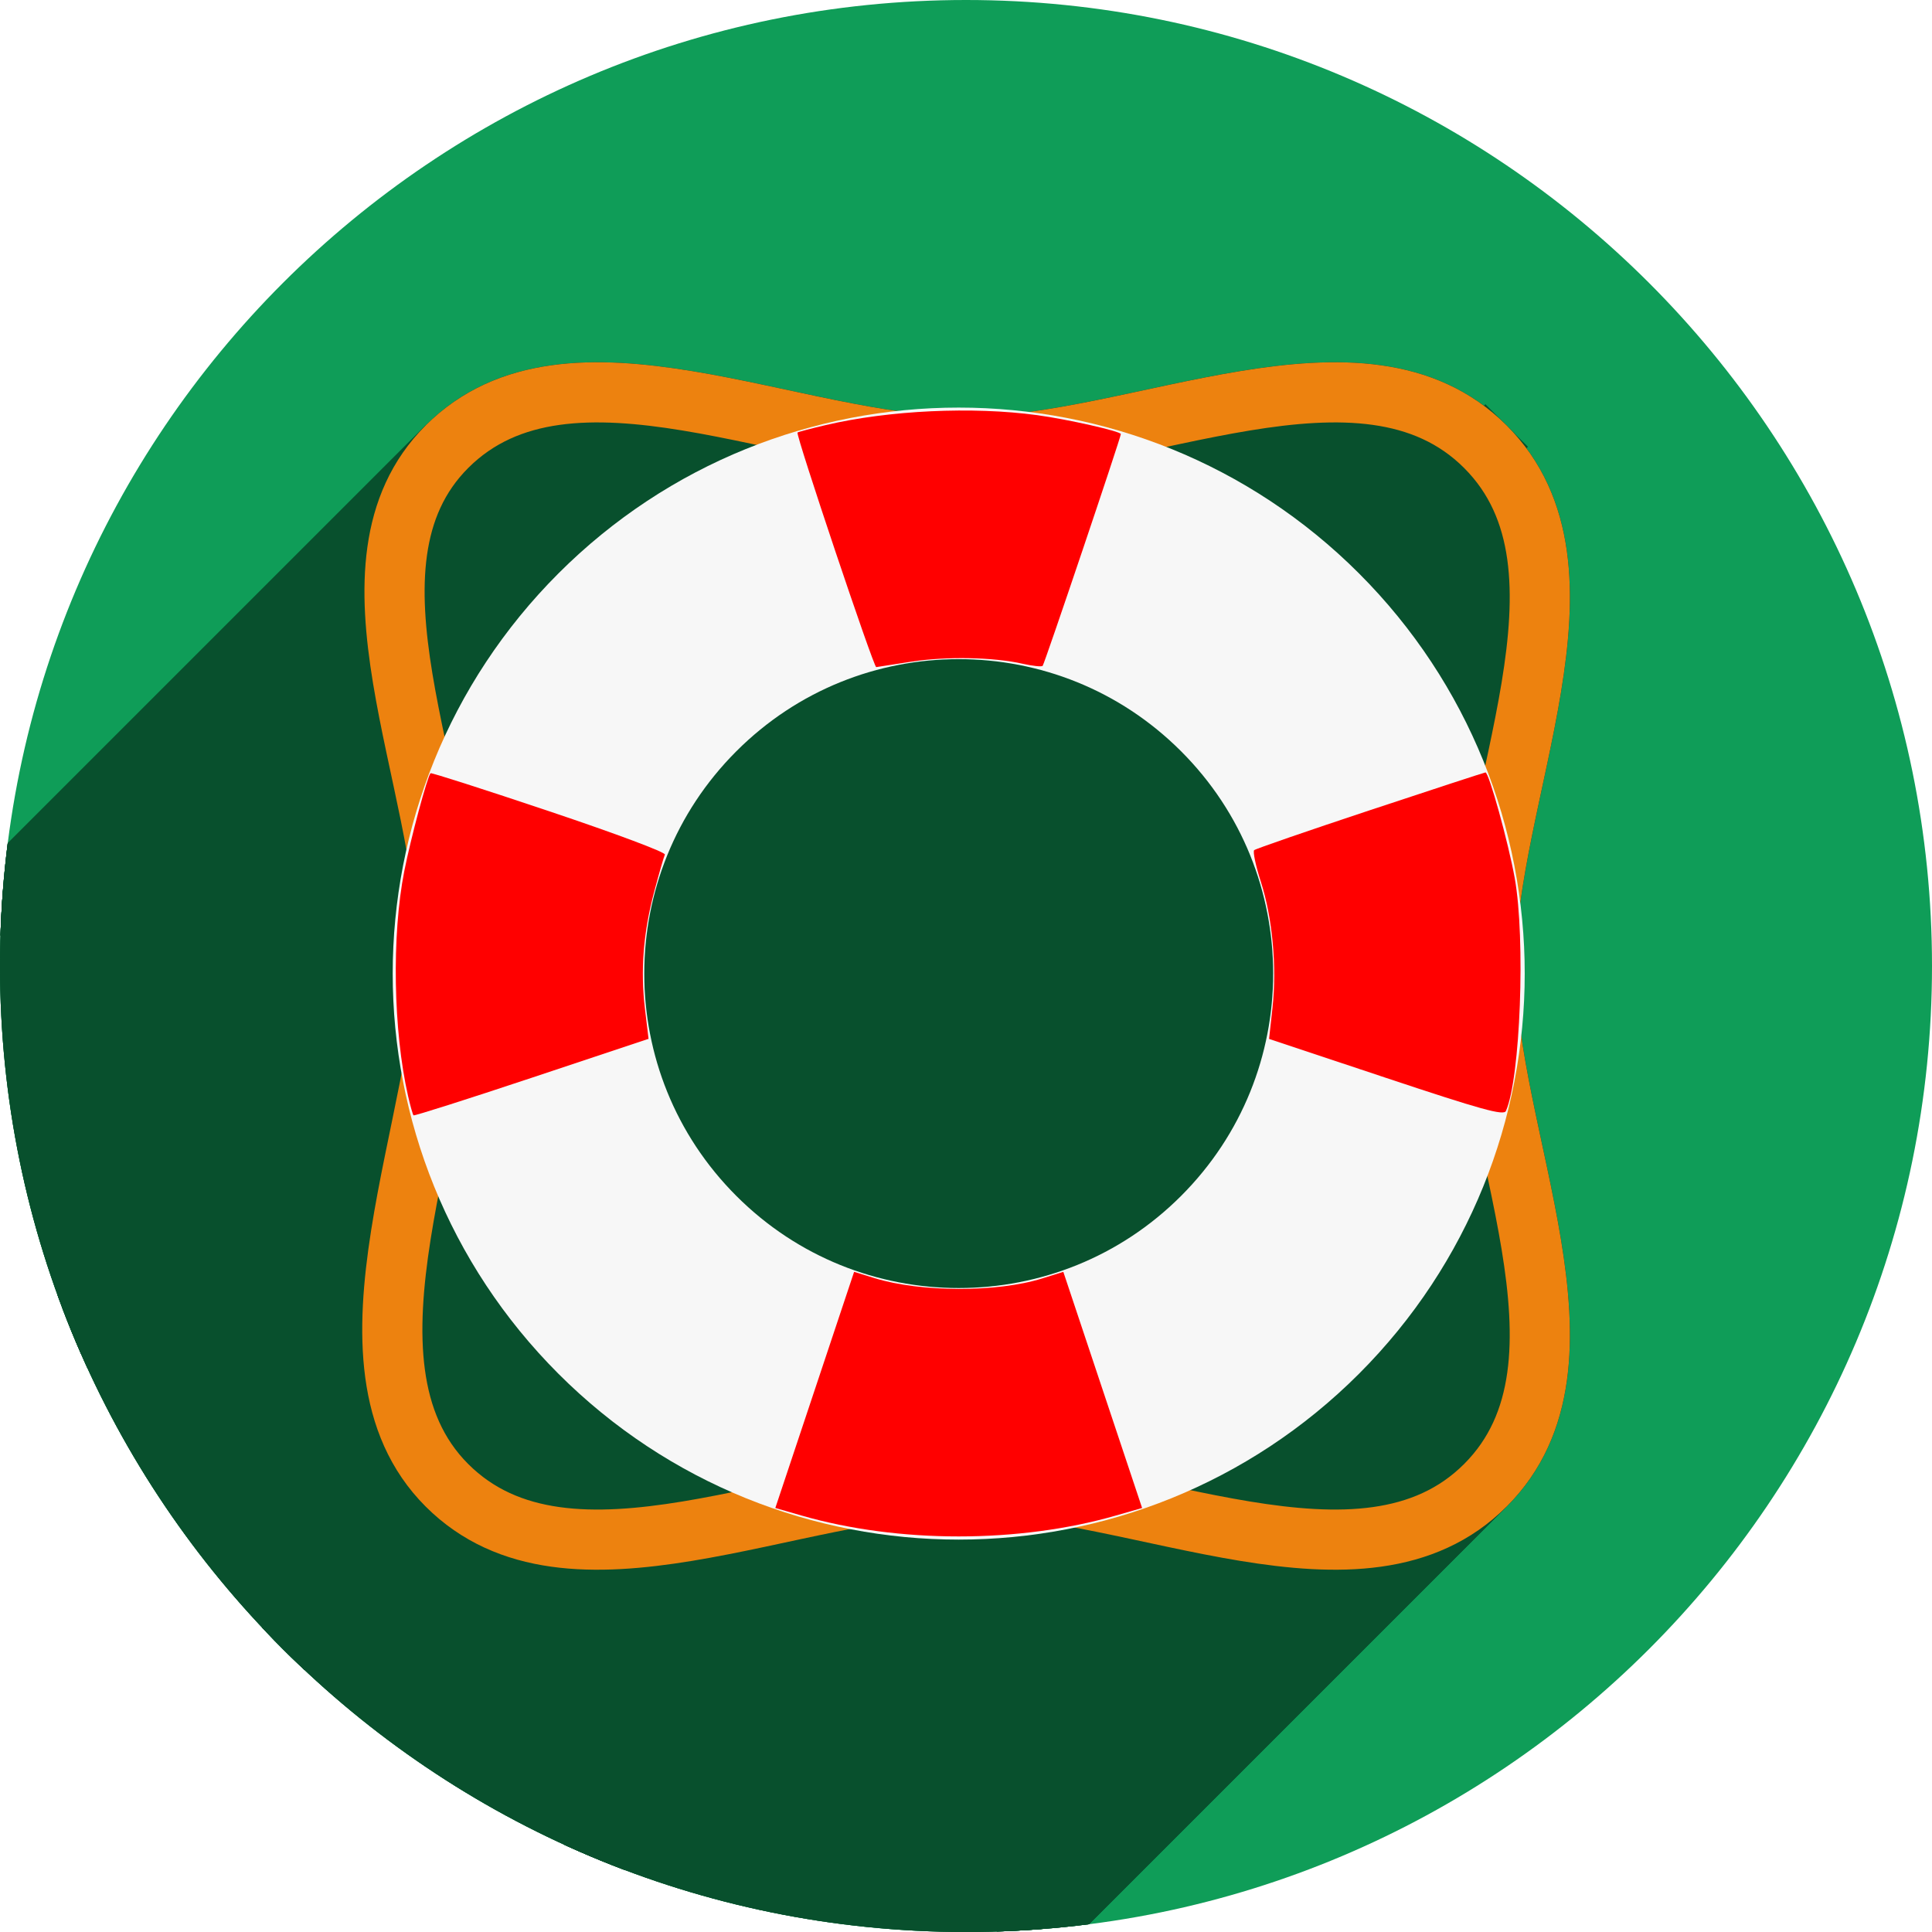
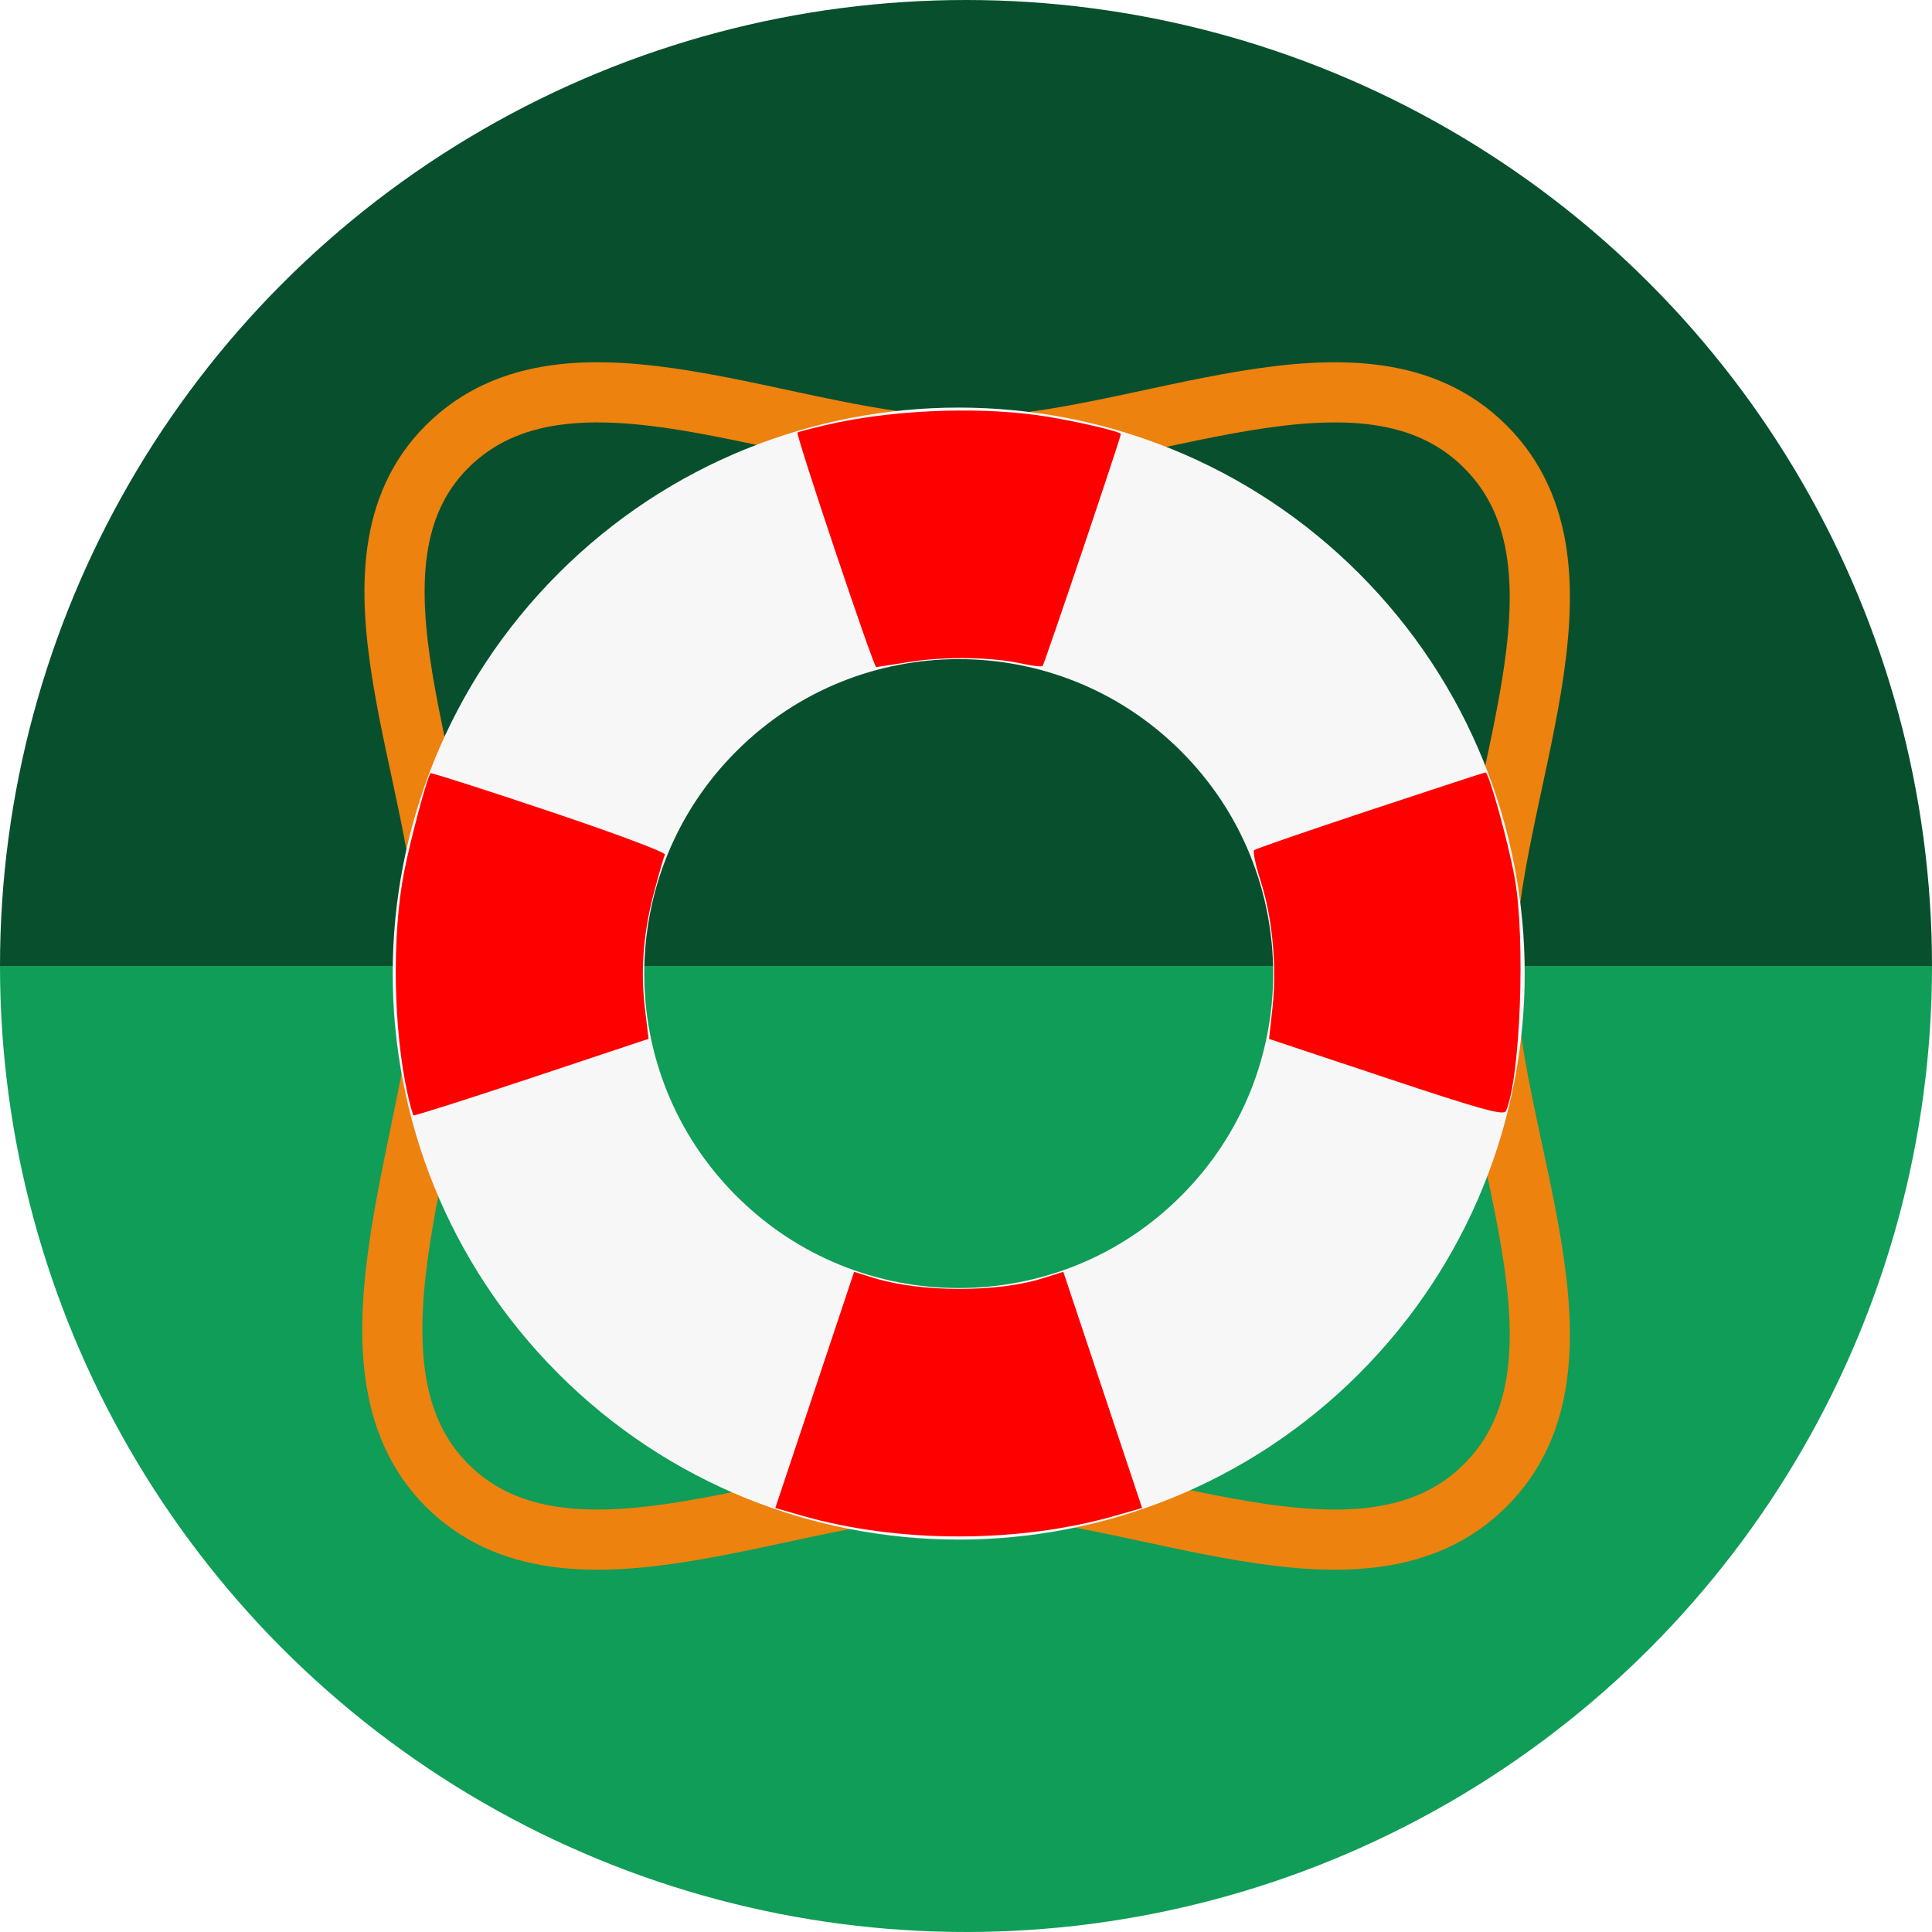
<svg xmlns="http://www.w3.org/2000/svg" width="256" height="256" viewBox="0 0 256 256" id="svg2" version="1.1">
  <defs id="defs4">
    <clipPath clipPathUnits="userSpaceOnUse" id="clipPath5002">
      <g id="g5004">
        <path transform="translate(0,796.3622)" id="path5006" d="M 88.118,249.435 C 46.103,235.291 14.771,201.687 4.134,159.361 1.338,148.236 0.923,144.163 0.926,127.889 0.928,117.472 1.134,112.014 1.658,108.541 4.465,89.913 12.177,70.638 23.043,55.086 c 3.959,-5.666 8.345,-10.931 9.102,-10.926 0.328,0.002 10.489,18.31 22.579,40.683 12.09,22.373 22.375,41.335 22.854,42.136 0.479,0.802 0.925,2.441 0.99,3.643 0.343,6.316 2.524,14.21 5.642,20.423 2.954,5.887 5.065,8.733 10.435,14.067 6.714,6.67 12.889,10.286 21.732,12.729 3.166,0.874 5.105,1.05 11.575,1.05 8.826,0 12.602,-0.762 19.264,-3.887 2.046,-0.96 3.937,-1.665 4.202,-1.568 0.265,0.097 -11.056,17.665 -25.157,39.038 l -25.639,38.861 -3.094,0.112 c -2.555,0.093 -4.195,-0.258 -9.409,-2.014 z" style="fill:#0f9d58;fill-opacity:1;stroke:none;stroke-width:4.858;stroke-linejoin:round;stroke-miterlimit:4;stroke-dasharray:none;stroke-opacity:1" />
        <path id="path5008" d="m 112.36,1051.517 c -10.001,-1.45 -12.156,-1.82 -12.532,-2.156 -0.249,-0.222 1.738,-3.748 4.55,-8.072 7.166,-11.021 49.772,-74.648 50.259,-75.055 3.575,-2.992 8.635,-8.041 10.575,-10.554 3.362,-4.353 7.558,-12.914 9.065,-18.494 6.193,-22.925 -2.593,-47.152 -21.7,-59.837 l -2.961,-1.966 17.025,0.296 c 9.364,0.163 31.17,0.434 48.459,0.603 l 31.435,0.307 1.546,4.189 c 2.246,6.086 4.678,15.095 5.935,21.982 1.525,8.36 1.925,28.859 0.739,37.828 -3.08,23.278 -12.813,45.72 -27.802,64.106 -20.476,25.117 -51.46,42.197 -84.146,46.389 -5.312,0.681 -26.646,0.986 -30.446,0.436 z" style="fill:#f4b400;fill-opacity:1;stroke:none;stroke-width:4.858;stroke-linejoin:round;stroke-miterlimit:4;stroke-dasharray:none;stroke-opacity:1" />
        <path transform="translate(0,796.3622)" id="path5010" d="M 67.99,108.873 C 41.284,59.576 33.29,45.149 32.234,44.345 31.651,43.901 32.811,42.55 38.696,36.815 53.436,22.45 68.809,13.041 87.839,6.736 101.687,2.148 112.582,0.437 127.951,0.437 c 21.31,0 37.805,3.81 56.835,13.126 25.294,12.383 46.194,33.579 58.52,59.346 1.611,3.369 2.93,6.372 2.93,6.675 0,0.56 -10.549,0.495 -71.165,-0.437 l -24.288,-0.374 -3.931,-1.764 c -6.757,-3.033 -10.646,-3.84 -18.658,-3.868 -5.03,-0.018 -7.979,0.208 -10.316,0.788 -14.508,3.604 -26.283,12.948 -33.292,26.419 -3.585,6.891 -5.247,13.082 -6.332,23.583 l -0.337,3.267 -9.927,-18.326 z" style="fill:#db4437;fill-opacity:1;stroke:none;stroke-width:10;stroke-linejoin:round;stroke-miterlimit:4;stroke-dasharray:none;stroke-opacity:1" />
      </g>
    </clipPath>
    <clipPath id="clipPath4271" clipPathUnits="userSpaceOnUse">
      <circle r="128" cy="128" cx="128" id="circle4273" style="fill:#292929;fill-opacity:0.26;stroke:none;stroke-width:10;stroke-linejoin:round;stroke-miterlimit:4;stroke-dasharray:none;stroke-opacity:0.259" />
    </clipPath>
    <clipPath clipPathUnits="userSpaceOnUse" id="clipPath4363">
      <circle r="128" cy="924.362" cx="128" id="circle4365" style="fill:#4285f4;fill-opacity:1;stroke:none;stroke-width:10;stroke-linejoin:round;stroke-miterlimit:4;stroke-dasharray:none;stroke-opacity:0.259" />
    </clipPath>
    <clipPath id="clipPath4452" clipPathUnits="userSpaceOnUse">
      <circle r="128" cy="924.362" cx="128" id="circle4454" style="fill:#4285f4;fill-opacity:1;stroke:none;stroke-width:10;stroke-linejoin:round;stroke-miterlimit:4;stroke-dasharray:none;stroke-opacity:0.259" />
    </clipPath>
    <clipPath clipPathUnits="userSpaceOnUse" id="clipPath5177">
      <circle r="128" cy="924.362" cx="128" id="circle5179" style="fill:#4285f4;fill-opacity:1;stroke:none;stroke-width:10;stroke-linejoin:round;stroke-miterlimit:4;stroke-dasharray:none;stroke-opacity:0.259" />
    </clipPath>
    <clipPath id="clipPath4342" clipPathUnits="userSpaceOnUse">
      <circle r="128" cy="933.487" cx="128" id="circle4344" style="fill:#4285f4;fill-opacity:1;stroke:none;stroke-width:10;stroke-linejoin:round;stroke-miterlimit:4;stroke-dasharray:none;stroke-opacity:0.259" />
    </clipPath>
    <clipPath clipPathUnits="userSpaceOnUse" id="clipPath4393">
      <circle r="128" cy="924.362" cx="128" id="circle4395" style="fill:#4285f4;fill-opacity:1;stroke:none;stroke-width:10;stroke-linejoin:round;stroke-miterlimit:4;stroke-dasharray:none;stroke-opacity:0.259" />
    </clipPath>
    <clipPath id="clipPath4417" clipPathUnits="userSpaceOnUse">
      <circle r="128" cy="924.362" cx="128" id="circle4419" style="fill:#0f9d58;fill-opacity:1;stroke:none;stroke-width:10;stroke-linejoin:round;stroke-miterlimit:4;stroke-dasharray:none;stroke-opacity:0.259" />
    </clipPath>
    <clipPath clipPathUnits="userSpaceOnUse" id="clipPath4420">
      <circle r="128" cy="924.362" cx="128" id="circle4422" style="fill:#0f9d58;fill-opacity:1;stroke:none;stroke-width:10;stroke-linejoin:round;stroke-miterlimit:4;stroke-dasharray:none;stroke-opacity:0.259" />
    </clipPath>
  </defs>
  <g transform="translate(0,-796.3622)" id="layer1">
+     <path d="m 256,-924.362 a 128,128 0 0 1 -64,110.851 128,128 0 0 1 -128,0 A 128,128 0 0 1 0,-924.362 l 128,1e-5 z" id="path864" style="fill:#08502d;fill-opacity:1;stroke:none;stroke-width:10;stroke-linejoin:round;stroke-miterlimit:4;stroke-dasharray:none;stroke-opacity:0.259" transform="scale(1,-1)" />
    <path id="path4913" d="M 154.474,968.81 101.04,1048.476 0.486,1048.962 0,842.024 l 33.032,-2.429 45.176,83.552 21.374,35.461 26.717,13.116 z" style="fill:none;fill-rule:evenodd;stroke:none;stroke-width:1px;stroke-linecap:butt;stroke-linejoin:miter;stroke-opacity:1" />
-     <circle style="fill:#0f9d58;fill-opacity:1;stroke:none;stroke-width:10;stroke-linejoin:round;stroke-miterlimit:4;stroke-dasharray:none;stroke-opacity:0.259" id="path4152" cx="128" cy="924.362" r="128" />
+     <path style="fill:#0f9d58;fill-opacity:1;stroke:none;stroke-width:10;stroke-linejoin:round;stroke-miterlimit:4;stroke-dasharray:none;stroke-opacity:0.259" id="path4152" d="m 256,924.362 a 128,128 0 0 1 -64,110.851 128,128 0 0 1 -128,0 A 128,128 0 0 1 0,924.362 l 128,0 z" />
    <text id="text4914" y="927.362" x="120" style="font-style:normal;font-weight:normal;line-height:0%;font-family:sans-serif;letter-spacing:0px;word-spacing:0px;fill:#000000;fill-opacity:1;stroke:none;stroke-width:1px;stroke-linecap:butt;stroke-linejoin:miter;stroke-opacity:1" xml:space="preserve">
      <tspan y="927.362" x="120" id="tspan4916" style="font-size:40px;line-height:1.25"> </tspan>
    </text>
-     <g id="g4343" clip-path="url(#clipPath4420)" style="fill:#08502d;fill-opacity:1;stroke:#08502d;stroke-opacity:1">
-       <g id="g4345" style="fill:#08502d;fill-rule:evenodd;stroke:#08502d;stroke-width:7.972;stroke-linecap:butt;stroke-linejoin:miter;stroke-miterlimit:4;stroke-dasharray:none;stroke-opacity:1;fill-opacity:1">
-         <path id="path4347" d="M59.217 921.805C59.217 944.821 42.943 976.891 59.217 993.166L-152.915 1205.298C-169.189 1189.023 -152.915 1156.953 -152.915 1133.937Z" style="fill:#08502d;fill-opacity:1;stroke:#08502d;stroke-opacity:1" />
-         <path id="path4349" d="M59.217 993.166C75.434 1009.383 105.086 993.166 128.021 993.166L-84.112 1205.298C-107.046 1205.298 -136.698 1221.515 -152.915 1205.298Z" style="fill:#08502d;fill-opacity:1;stroke:#08502d;stroke-opacity:1" />
-         <path id="path4351" d="M128.021 993.166C150.955 993.166 180.607 1009.383 196.824 993.166L-15.308 1205.298C-31.525 1221.515 -61.177 1205.298 -84.112 1205.298Z" style="fill:#08502d;fill-opacity:1;stroke:#08502d;stroke-opacity:1" />
-         <path id="path4353" d="M196.824 993.166C196.824 993.166 196.824 993.166 196.824 993.166L-15.308 1205.298C-15.308 1205.298 -15.308 1205.298 -15.308 1205.298Z" style="fill:#08502d;fill-opacity:1;stroke:#08502d;stroke-opacity:1" />
-         <path id="path4355" d="M196.824 993.166C213.041 976.949 196.824 947.297 196.824 924.362L-15.308 1136.494C-15.308 1159.429 0.909 1189.081 -15.308 1205.298Z" style="fill:#08502d;fill-opacity:1;stroke:#08502d;stroke-opacity:1" />
-         <path id="path4357" d="M196.824 924.362C196.824 901.428 213.041 871.776 196.824 855.559L-15.308 1067.691C0.909 1083.908 -15.308 1113.56 -15.308 1136.494Z" style="fill:#08502d;fill-opacity:1;stroke:#08502d;stroke-opacity:1" />
-         <path id="path4359" d="M196.824 855.559C180.607 839.341 150.955 855.559 128.021 855.559L-84.112 1067.691C-61.177 1067.691 -31.525 1051.474 -15.308 1067.691Z" style="fill:#08502d;fill-opacity:1;stroke:#08502d;stroke-opacity:1" />
-         <path id="path4361" d="M128.021 855.559C105.086 855.559 75.434 839.342 59.217 855.559L-152.915 1067.691C-136.698 1051.474 -107.046 1067.691 -84.112 1067.691Z" style="fill:#08502d;fill-opacity:1;stroke:#08502d;stroke-opacity:1" />
-         <path id="path4363" d="M59.217 855.559C59.217 855.559 59.217 855.559 59.217 855.559L-152.915 1067.691C-152.915 1067.691 -152.915 1067.691 -152.915 1067.691Z" style="fill:#08502d;fill-opacity:1;stroke:#08502d;stroke-opacity:1" />
-         <path id="path4365" d="M59.217 855.559C59.217 855.559 59.217 855.559 59.217 855.559L-152.915 1067.691C-152.915 1067.691 -152.915 1067.691 -152.915 1067.691Z" style="fill:#08502d;fill-opacity:1;stroke:#08502d;stroke-opacity:1" />
-         <path id="path4367" d="M59.217 855.559C43.603 871.173 59.217 899.723 59.217 921.805L-152.915 1133.937C-152.915 1111.855 -168.529 1083.305 -152.915 1067.691Z" style="fill:#08502d;fill-opacity:1;stroke:#08502d;stroke-opacity:1" />
-       </g>
-       <path style="fill:#08502d;fill-rule:evenodd;stroke:#08502d;stroke-width:7.972;stroke-linecap:butt;stroke-linejoin:miter;stroke-miterlimit:4;stroke-dasharray:none;stroke-opacity:1;fill-opacity:1" d="m 59.217,921.805 c 0,23.016 -16.274,55.086 0,71.36 16.217,16.217 45.869,0 68.804,0 22.935,0 52.586,16.217 68.804,0 16.217,-16.217 0,-45.869 0,-68.804 0,-22.934 16.217,-52.586 0,-68.804 -16.217,-16.217 -45.869,0 -68.804,0 -22.934,0 -52.586,-16.217 -68.804,0 -15.614,15.614 0,44.164 0,66.247 z" id="path4305" />
-     </g>
    <g id="g2829">
      <path style="fill:none;fill-rule:evenodd;stroke:#ed820f;stroke-width:7.972;stroke-linecap:butt;stroke-linejoin:miter;stroke-miterlimit:4;stroke-dasharray:none;stroke-opacity:1" d="m 59.217,921.805 c 0,23.016 -16.274,55.086 0,71.36 16.217,16.217 45.869,0 68.804,0 22.935,0 52.586,16.217 68.804,0 16.217,-16.217 0,-45.869 0,-68.804 0,-22.934 16.217,-52.586 0,-68.804 -16.217,-16.217 -45.869,0 -68.804,0 -22.934,0 -52.586,-16.217 -68.804,0 -15.614,15.614 0,44.164 0,66.247 z" id="path4284" />
      <ellipse transform="matrix(-0.7071068,0.7071068,-0.7071068,-0.7071068,0,0)" style="opacity:1;fill:none;fill-opacity:1;stroke:#f7f7f7;stroke-width:33.333;stroke-linecap:round;stroke-linejoin:round;stroke-miterlimit:4;stroke-dasharray:none;stroke-opacity:1" id="ellipse4286" cx="564.507" cy="-744.161" rx="58.333" ry="58.333" />
      <path style="opacity:1;fill:#ff0000;fill-opacity:1;stroke:none;stroke-width:30;stroke-linecap:round;stroke-linejoin:round;stroke-miterlimit:4;stroke-dasharray:none;stroke-opacity:1" d="m 115.887,965.723 c 6.108,1.883 16.243,1.905 22.184,0.047 l 2.824,-0.883 5.22,15.646 5.22,15.646 -3.496,1.005 c -12.807,3.682 -28.802,3.682 -41.609,0 l -3.496,-1.005 5.22,-15.646 5.22,-15.646 2.713,0.836 z" id="path4288" />
      <path style="opacity:1;fill:#ff0000;fill-opacity:1;stroke:none;stroke-width:30;stroke-linecap:round;stroke-linejoin:round;stroke-miterlimit:4;stroke-dasharray:none;stroke-opacity:1" d="m 72.783,903.862 c 8.92,2.995 15.456,5.444 15.316,5.739 -0.134,0.282 -0.774,2.508 -1.423,4.946 -1.439,5.411 -1.827,10.402 -1.207,15.565 l 0.468,3.901 -15.483,5.158 c -8.516,2.837 -15.563,5.078 -15.661,4.98 -0.098,-0.098 -0.422,-1.247 -0.72,-2.553 -1.966,-8.619 -2.181,-21.301 -0.504,-29.805 0.856,-4.343 3.051,-12.519 3.482,-12.975 0.095,-0.1 7.174,2.17 15.732,5.043 z" id="path4290" />
      <path style="opacity:1;fill:#ff0000;fill-opacity:1;stroke:none;stroke-width:30;stroke-linecap:round;stroke-linejoin:round;stroke-miterlimit:4;stroke-dasharray:none;stroke-opacity:1" d="m 109.434,852.684 c 8.358,-1.957 19.427,-2.475 27.997,-1.312 4.01,0.544 11.103,2.149 11.087,2.507 -0.024,0.527 -10.13,30.482 -10.361,30.713 -0.144,0.143 -1.342,0.016 -2.663,-0.282 -3.896,-0.879 -10.145,-0.992 -14.782,-0.267 -2.38,0.372 -4.453,0.694 -4.608,0.715 -0.34,0.046 -10.711,-30.861 -10.43,-31.084 0.108,-0.086 1.801,-0.532 3.761,-0.991 z" id="path4292" />
      <path style="opacity:1;fill:#ff0000;fill-opacity:1;stroke:none;stroke-width:30;stroke-linecap:round;stroke-linejoin:round;stroke-miterlimit:4;stroke-dasharray:none;stroke-opacity:1" d="m 181.57,903.703 c 8.26,-2.739 15.128,-4.984 15.262,-4.989 0.455,-0.018 3.037,9.306 3.879,14.008 1.442,8.053 0.741,26.562 -1.168,30.85 -0.286,0.643 -3.227,-0.169 -15.868,-4.38 l -15.516,-5.169 0.454,-4.138 c 0.596,-5.426 -0.002,-11.89 -1.544,-16.684 -0.683,-2.124 -1.079,-4.009 -0.88,-4.19 0.199,-0.18 7.12,-2.569 15.38,-5.308 z" id="path4294" />
    </g>
  </g>
</svg>
